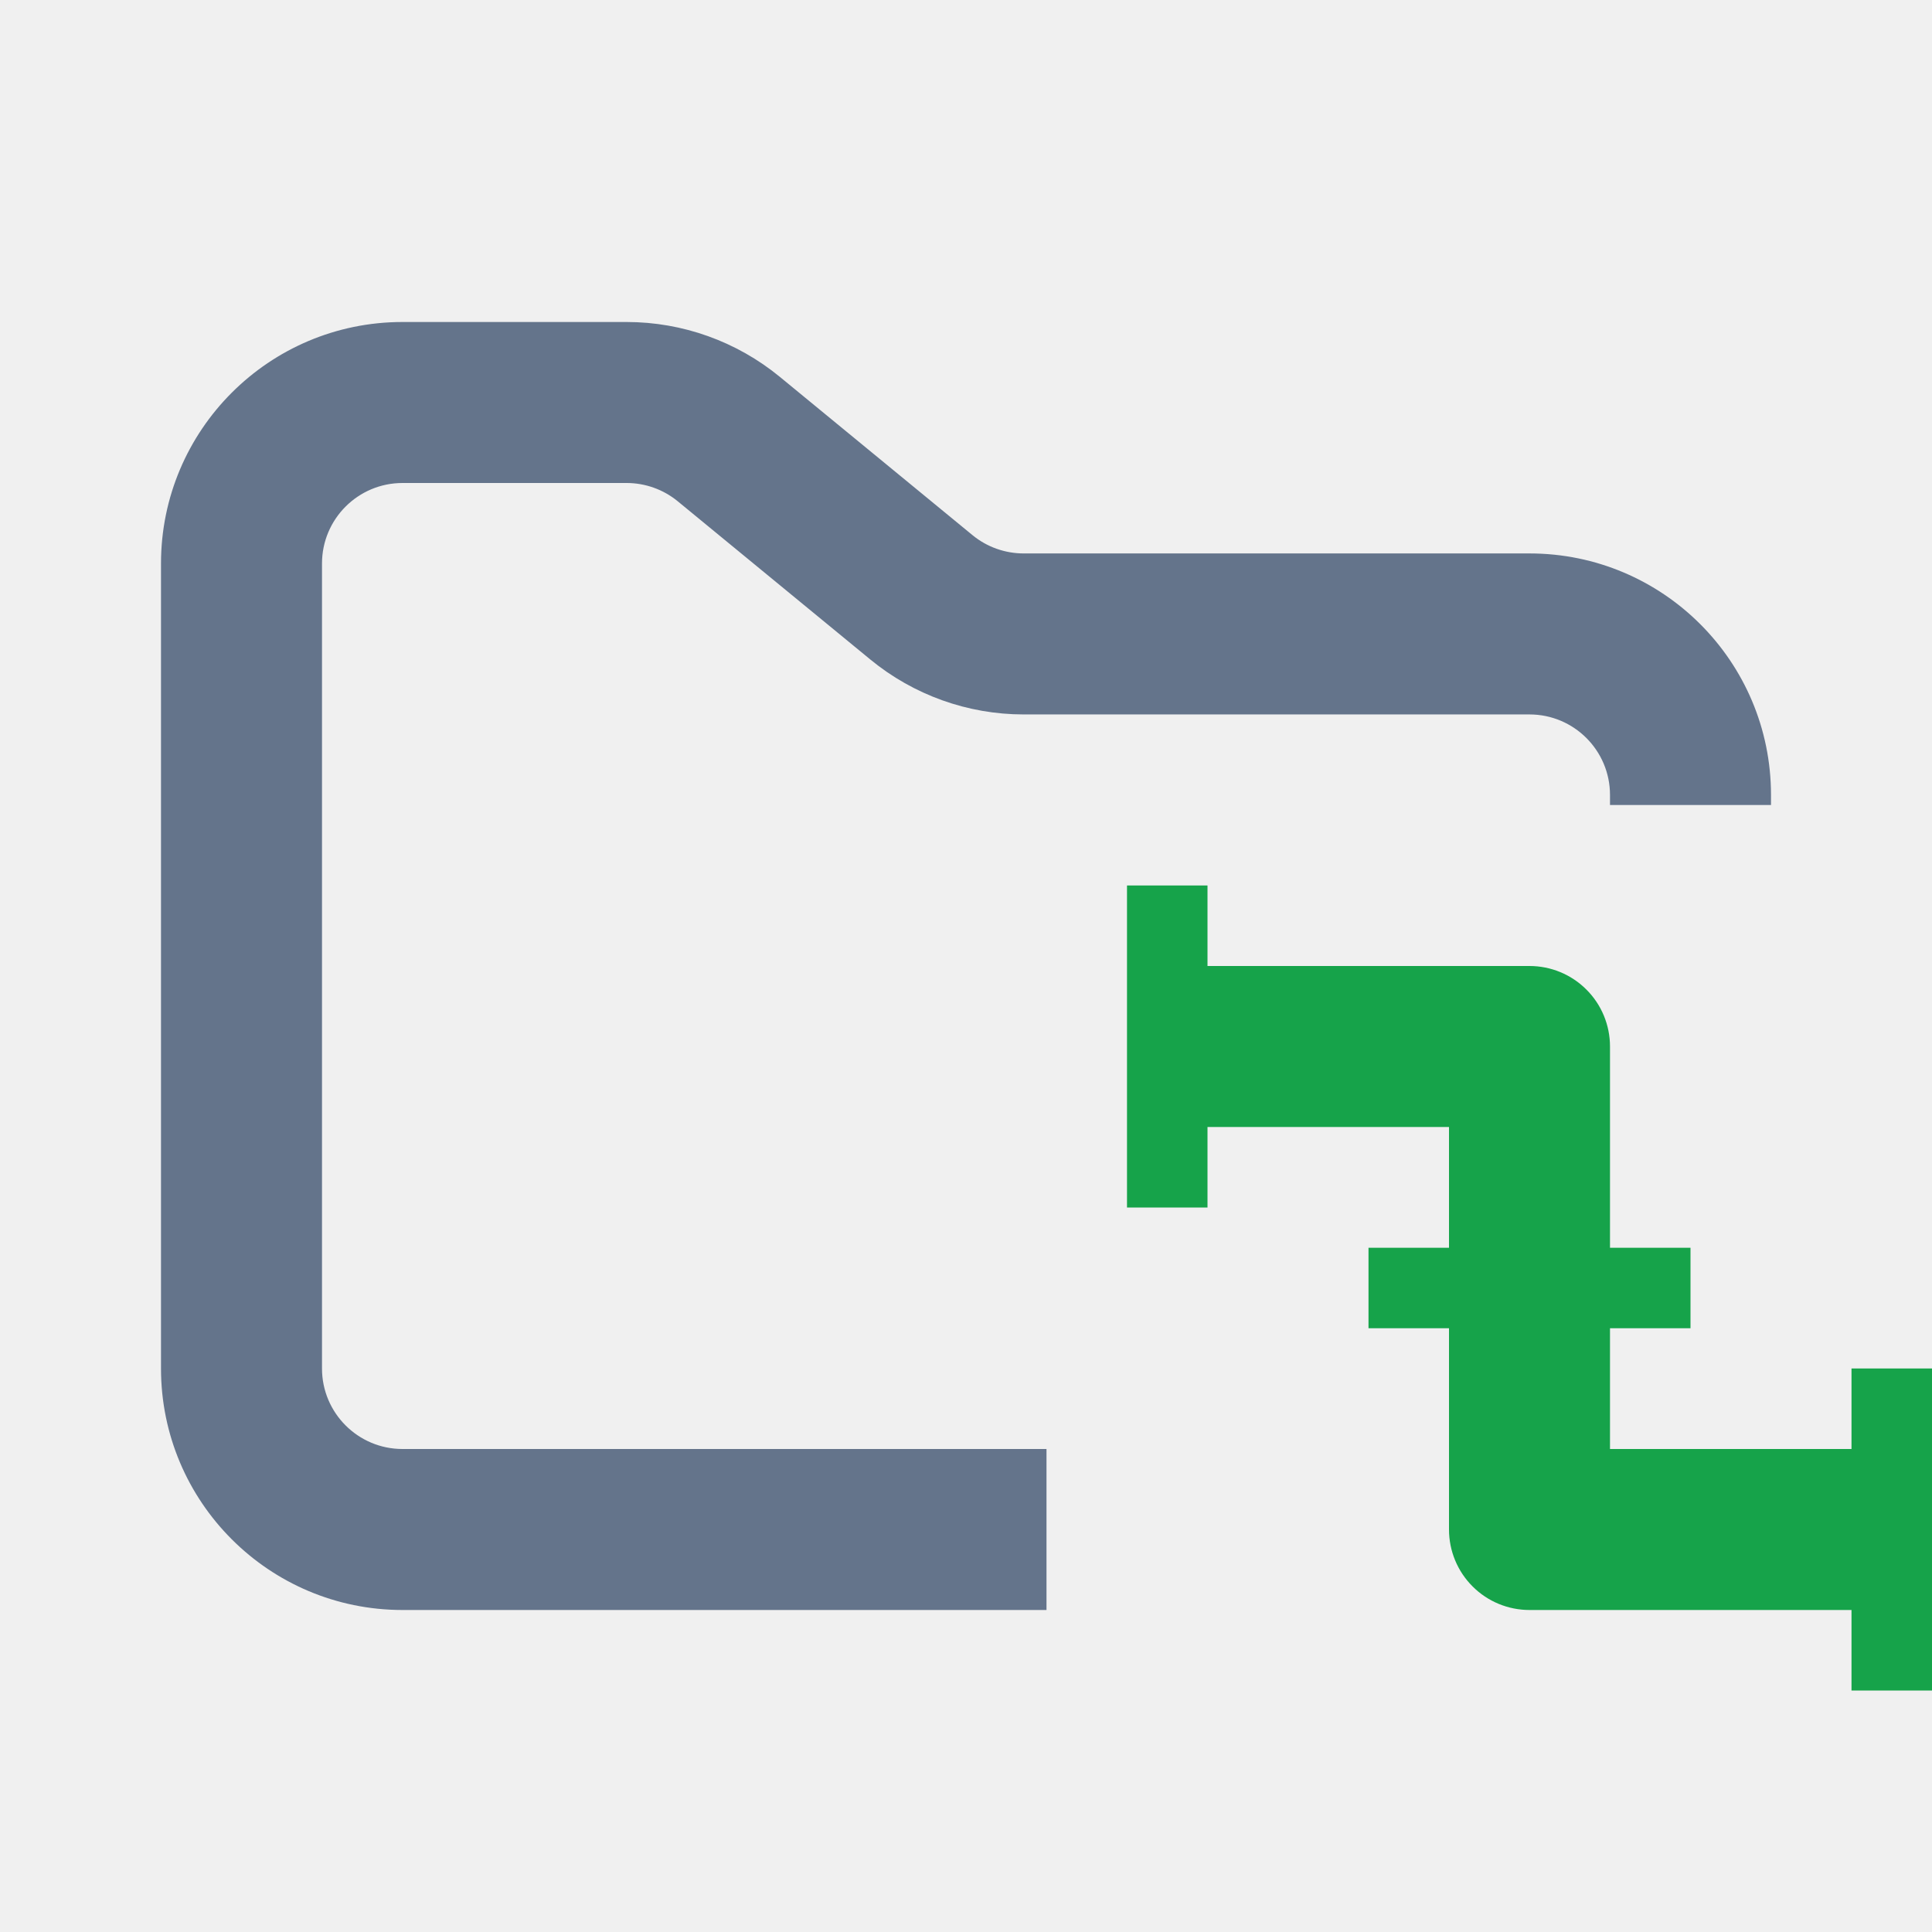
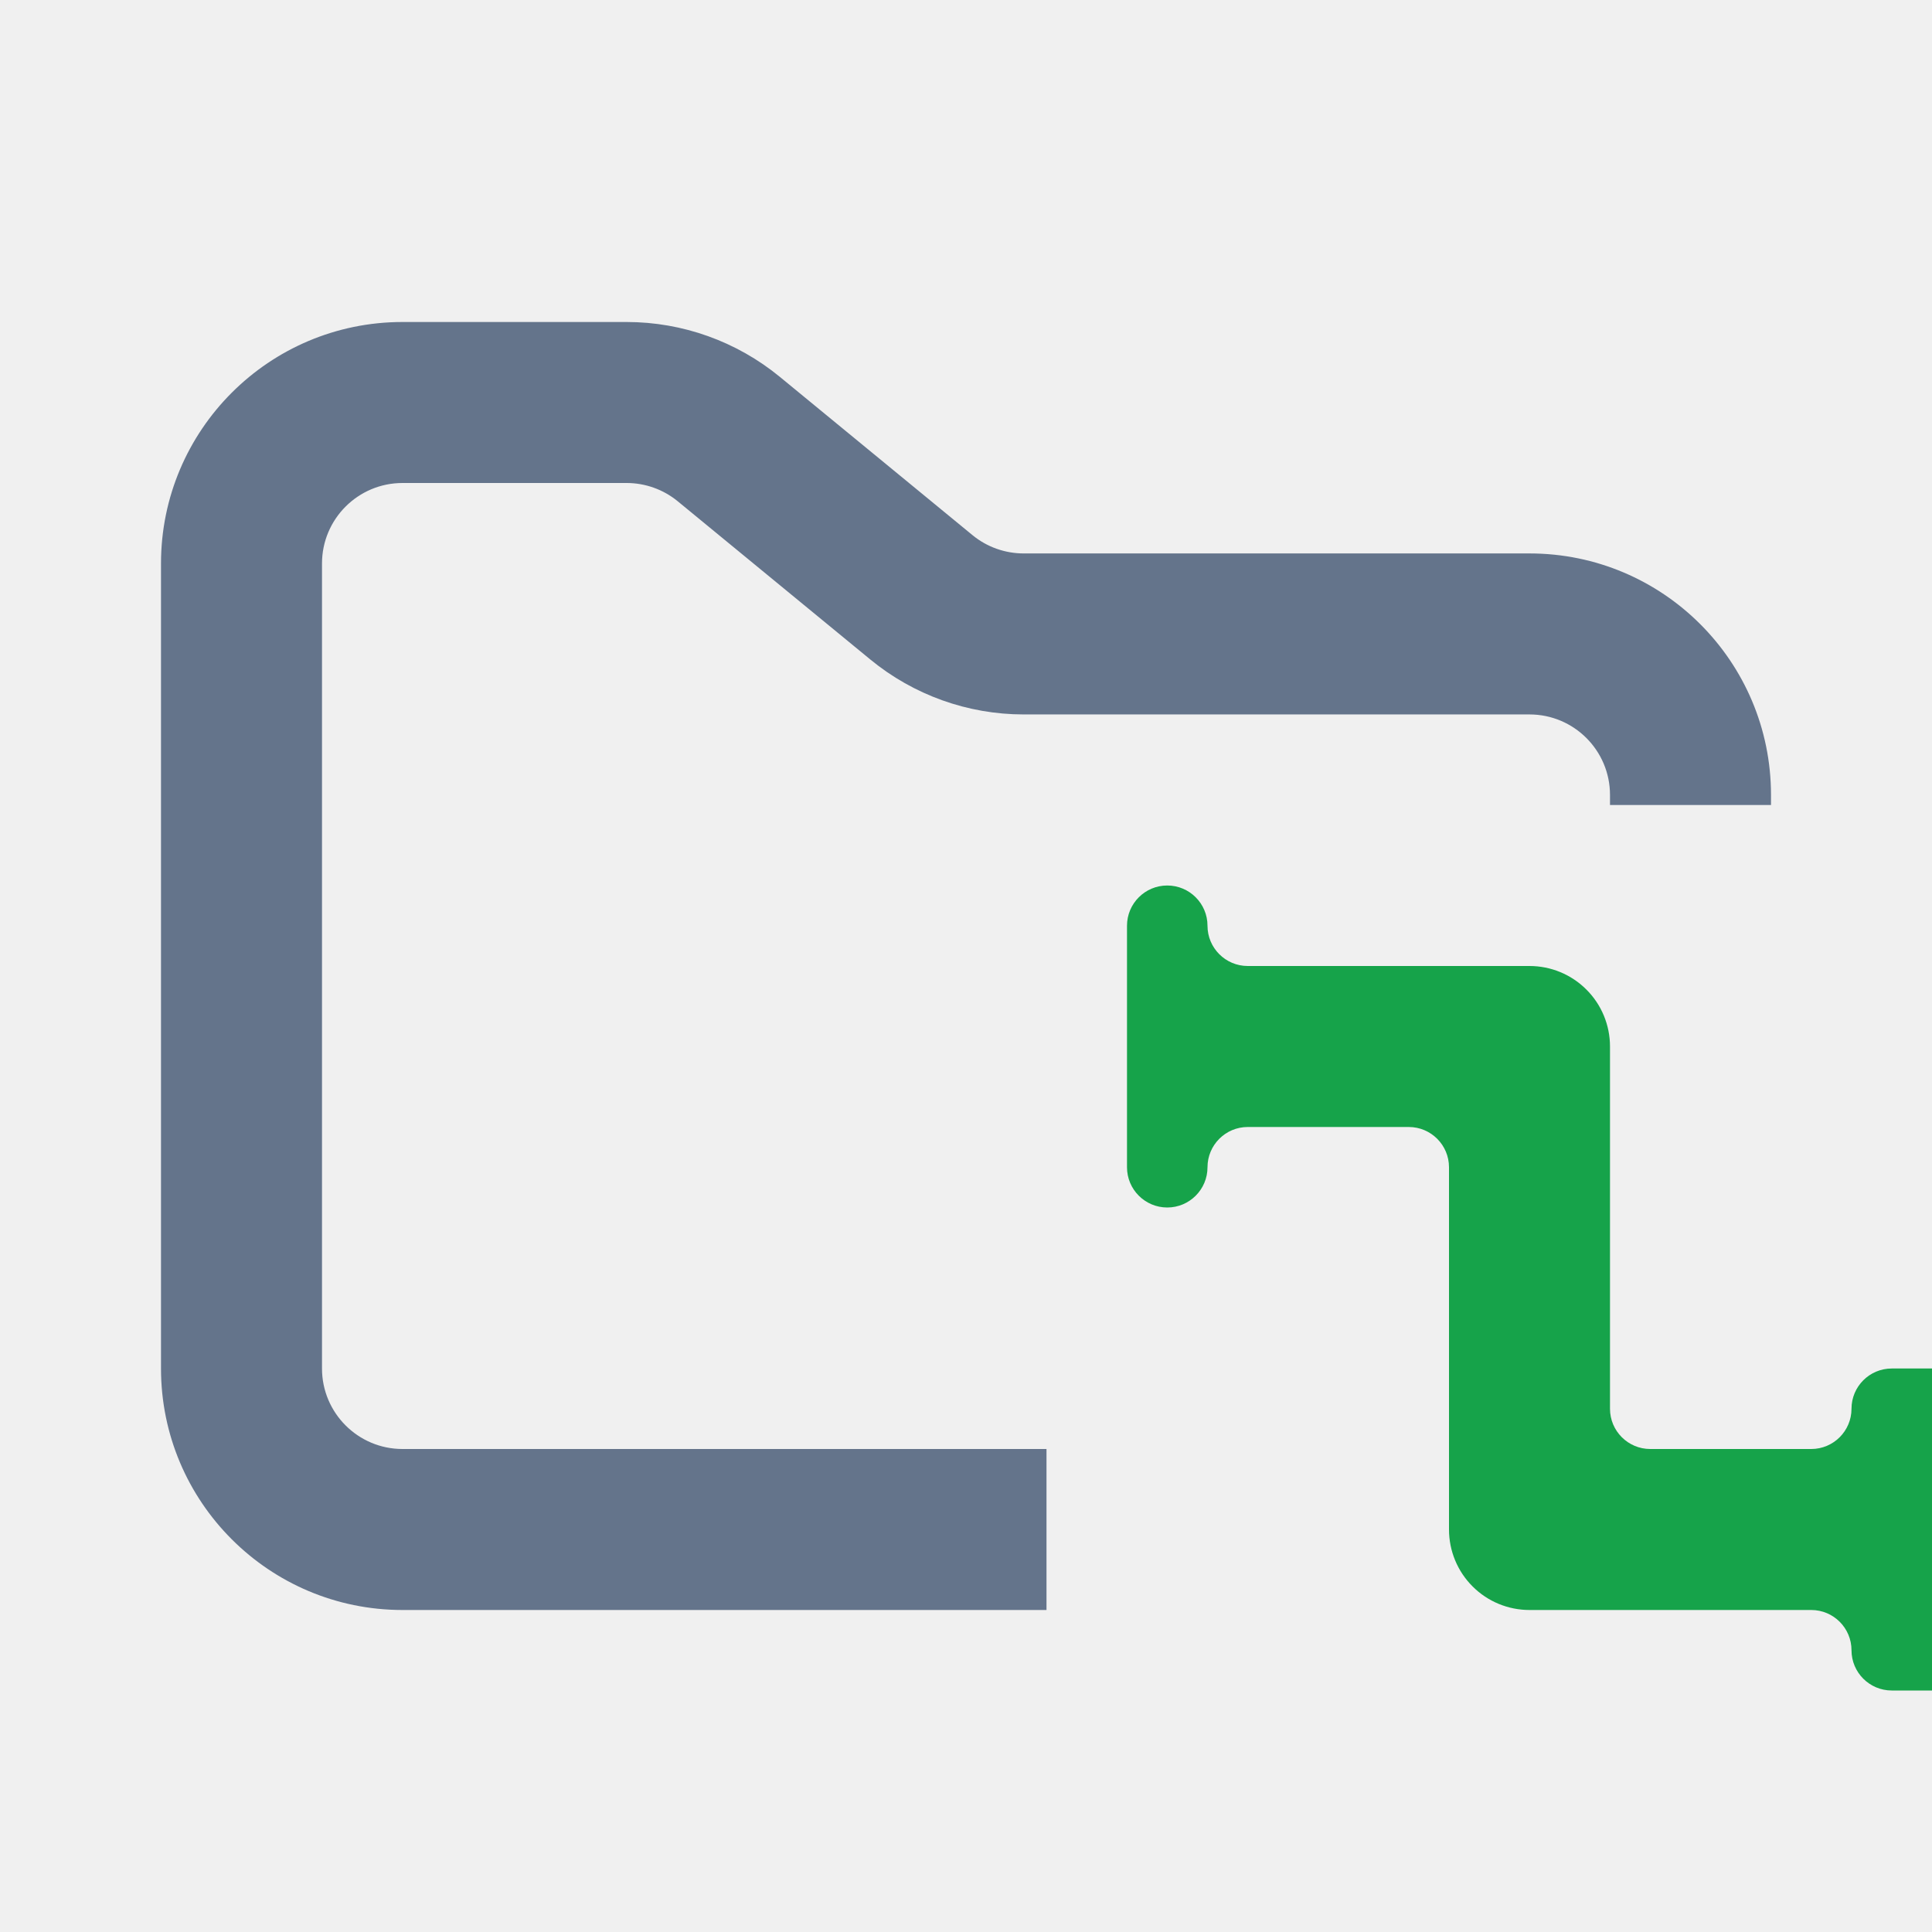
<svg xmlns="http://www.w3.org/2000/svg" width="24" height="24" viewBox="0 0 24 24" fill="none">
-   <g clip-path="url(#clip0_28569_204)">
-     <path d="M24 17H23V18H20V16.5H21V15.5H20V13C20 12.735 19.895 12.48 19.707 12.293C19.52 12.105 19.265 12 19 12H15V11H14V15H15V14H18V15.5H17V16.5H18V19C18 19.265 18.105 19.52 18.293 19.707C18.48 19.895 18.735 20 19 20H23V21H24" fill="#16A34A" />
-     <path fill-rule="evenodd" clip-rule="evenodd" d="M5 4C3.343 4 2 5.343 2 7V17C2 18.657 3.343 20 5 20H13V18H5C4.448 18 4 17.552 4 17V7C4 6.448 4.448 6 5 6H7.784C8.015 6 8.24 6.08 8.419 6.227L10.812 8.193C11.349 8.634 12.022 8.875 12.716 8.875H19C19.552 8.875 20 9.323 20 9.875V10H22V9.875C22 8.218 20.657 6.875 19 6.875H12.716C12.485 6.875 12.26 6.795 12.081 6.648L9.688 4.682C9.151 4.241 8.478 4 7.784 4H5Z" fill="#64748B" />
-   </g>
-   <defs>
-     <clipPath id="clip0_28569_204">
-       <rect width="24" height="24" fill="white" />
-     </clipPath>
-   </defs>
+   <path d="M24 17H23.5C23.224 17 23 17.224 23 17.5V17.5C23 17.776 22.776 18 22.5 18H20.5C20.224 18 20 17.776 20 17.5V16.5V15.5V13C20 12.735 19.895 12.48 19.707 12.293C19.52 12.105 19.265 12 19 12H15.5C15.224 12 15 11.776 15 11.5V11.5C15 11.224 14.776 11 14.5 11V11C14.224 11 14 11.224 14 11.5V14.5C14 14.776 14.224 15 14.5 15V15C14.776 15 15 14.776 15 14.5V14.5C15 14.224 15.224 14 15.5 14H17.5C17.776 14 18 14.224 18 14.5V15.5V16.5V19C18 19.265 18.105 19.52 18.293 19.707C18.48 19.895 18.735 20 19 20H22.5C22.776 20 23 20.224 23 20.5V20.5C23 20.776 23.224 21 23.5 21H24" fill="#16A34A" />
+   <path fill-rule="evenodd" clip-rule="evenodd" d="M5 4C3.343 4 2 5.343 2 7V17C2 18.657 3.343 20 5 20H13V18H5C4.448 18 4 17.552 4 17V7C4 6.448 4.448 6 5 6H7.784C8.015 6 8.24 6.08 8.419 6.227L10.812 8.193C11.349 8.634 12.022 8.875 12.716 8.875H19C19.552 8.875 20 9.323 20 9.875V10H22V9.875C22 8.218 20.657 6.875 19 6.875H12.716C12.485 6.875 12.26 6.795 12.081 6.648L9.688 4.682C9.151 4.241 8.478 4 7.784 4H5Z" fill="#64748B" />
</svg>
